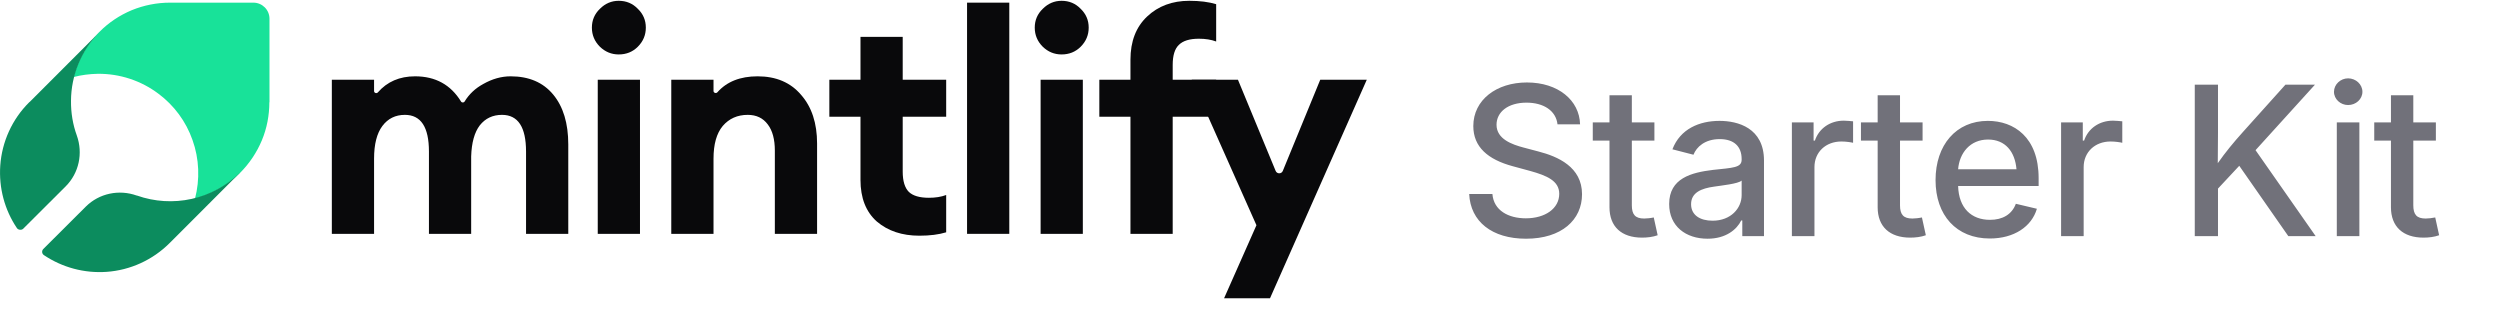
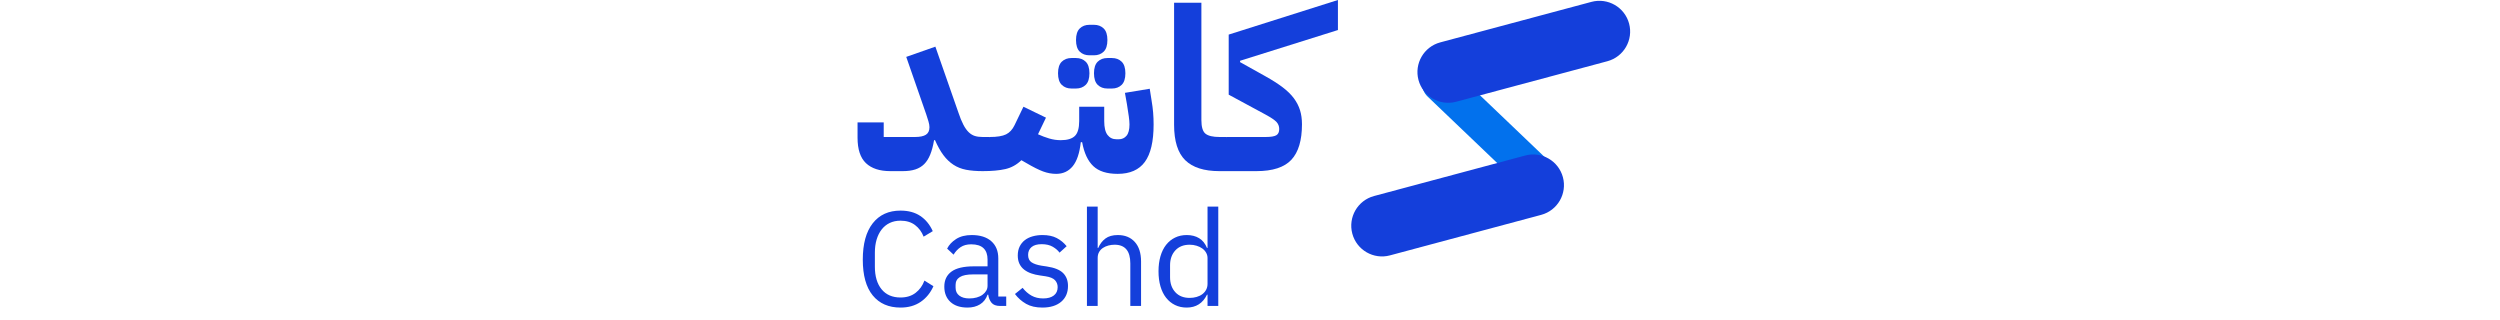
- <svg xmlns="http://www.w3.org/2000/svg" width="180" height="23" viewBox="0 0 180 23" fill="none">
-   <path d="M91.44 21.476H88.133L90.464 16.216L85.802 5.74H89.132L91.847 12.307C91.943 12.536 92.268 12.536 92.362 12.306L95.058 5.74H98.409L91.44 21.476Z" fill="#09090B" />
-   <path d="M81.393 16.837V8.403H79.152V5.74H81.393V4.297C81.393 2.98 81.792 1.944 82.592 1.19C83.391 0.435 84.404 0.058 85.633 0.058C86.387 0.058 87.031 0.139 87.564 0.302V2.988C87.208 2.854 86.794 2.788 86.32 2.788C85.655 2.788 85.174 2.936 84.878 3.232C84.582 3.513 84.434 3.994 84.434 4.674V5.74H87.564V8.403H84.434V16.837H81.393Z" fill="#09090B" />
-   <path d="M76.433 3.92C75.915 3.92 75.463 3.735 75.079 3.365C74.694 2.98 74.502 2.521 74.502 1.989C74.502 1.456 74.694 1.005 75.079 0.635C75.463 0.25 75.915 0.058 76.433 0.058C76.98 0.058 77.438 0.25 77.809 0.635C78.193 1.005 78.386 1.456 78.386 1.989C78.386 2.521 78.193 2.98 77.809 3.365C77.438 3.735 76.98 3.92 76.433 3.92ZM74.924 16.837V5.74H77.964V16.837H74.924Z" fill="#09090B" />
-   <path d="M69.628 16.837V0.191H72.669V16.837H69.628Z" fill="#09090B" />
-   <path d="M66.194 16.97C64.951 16.97 63.93 16.63 63.131 15.949C62.347 15.254 61.955 14.255 61.955 12.953V8.403H59.713V5.74H61.955V2.655H64.995V5.74H68.125V8.403H64.995V12.354C64.995 13.034 65.143 13.523 65.439 13.819C65.735 14.1 66.216 14.24 66.882 14.24C67.355 14.24 67.769 14.174 68.125 14.04V16.726C67.592 16.889 66.948 16.97 66.194 16.97Z" fill="#09090B" />
-   <path d="M48.332 16.837V5.74H51.373V6.551C51.373 6.688 51.559 6.748 51.65 6.646C52.328 5.879 53.293 5.495 54.546 5.495C55.878 5.495 56.921 5.939 57.676 6.827C58.445 7.7 58.83 8.869 58.83 10.334V16.837H55.789V10.844C55.789 10.03 55.619 9.402 55.279 8.958C54.939 8.499 54.458 8.27 53.836 8.27C53.096 8.27 52.497 8.536 52.038 9.069C51.594 9.601 51.373 10.386 51.373 11.421V16.837H48.332Z" fill="#09090B" />
-   <path d="M44.547 3.92C44.029 3.92 43.578 3.735 43.193 3.365C42.809 2.98 42.616 2.521 42.616 1.989C42.616 1.456 42.809 1.005 43.193 0.635C43.578 0.25 44.029 0.058 44.547 0.058C45.095 0.058 45.553 0.25 45.923 0.635C46.308 1.005 46.5 1.456 46.5 1.989C46.5 2.521 46.308 2.98 45.923 3.365C45.553 3.735 45.095 3.92 44.547 3.92ZM43.038 16.837V5.74H46.079V16.837H43.038Z" fill="#09090B" />
-   <path d="M37.875 16.837V10.911C37.875 9.15 37.298 8.27 36.144 8.27C35.478 8.27 34.945 8.521 34.546 9.024C34.161 9.527 33.954 10.275 33.924 11.266V16.837H30.884V10.911C30.884 9.15 30.306 8.27 29.152 8.27C28.472 8.27 27.932 8.536 27.532 9.069C27.133 9.601 26.933 10.386 26.933 11.421V16.837H23.892V5.74H26.933V6.559C26.933 6.695 27.116 6.755 27.206 6.652C27.878 5.881 28.771 5.495 29.885 5.495C31.349 5.495 32.452 6.1 33.193 7.309C33.252 7.404 33.395 7.403 33.454 7.307C33.774 6.78 34.219 6.361 34.79 6.05C35.441 5.68 36.099 5.495 36.765 5.495C38.082 5.495 39.103 5.932 39.828 6.805C40.553 7.678 40.916 8.876 40.916 10.4V16.837H37.875Z" fill="#09090B" />
-   <path d="M19.403 7.362V1.35C19.403 0.705 18.879 0.191 18.244 0.191H12.235C11.291 0.191 10.357 0.378 9.487 0.733C8.618 1.098 7.824 1.621 7.16 2.295L7.114 2.341C6.235 3.23 5.609 4.333 5.291 5.548C5.861 5.399 6.45 5.324 7.039 5.314C8.609 5.296 10.151 5.801 11.403 6.745C12.534 7.586 13.394 8.746 13.861 10.083C14.347 11.438 14.403 12.916 14.039 14.309C15.244 13.991 16.356 13.364 17.244 12.486L17.291 12.439C17.954 11.775 18.487 10.98 18.851 10.111C19.216 9.241 19.393 8.306 19.393 7.362H19.403Z" fill="#18E299" />
-   <path d="M5.112 7.26C5.121 5.416 5.857 3.646 7.151 2.324L2.151 7.326C2.133 7.344 2.114 7.354 2.095 7.372C0.876 8.583 0.14 10.204 0.019 11.918C-0.092 13.52 0.327 15.103 1.22 16.426C1.306 16.552 1.537 16.593 1.667 16.472L4.73 13.417C5.689 12.458 5.987 11.033 5.531 9.757C5.242 8.965 5.103 8.117 5.112 7.26Z" fill="#0C8C5E" />
-   <path d="M17.262 12.44C16.303 13.38 15.102 14.032 13.799 14.321C12.486 14.61 11.127 14.526 9.861 14.079C9.861 14.079 9.851 14.079 9.842 14.079C8.567 13.622 7.142 13.921 6.183 14.871L3.12 17.926C2.99 18.056 3.009 18.27 3.167 18.373C4.489 19.258 6.072 19.686 7.673 19.574C9.386 19.453 10.997 18.717 12.216 17.497L12.263 17.451L17.262 12.449V12.44Z" fill="#0C8C5E" />
-   <text x="105" y="17" font-family="Inter, ui-sans-serif, system-ui, -apple-system, sans-serif" font-size="15" font-weight="500" fill="#71717A" letter-spacing="-0.01em">Starter Kit</text>
+ <svg xmlns="http://www.w3.org/2000/svg" width="100%" height="100%" viewBox="0 0 172 22" version="1.1" xml:space="preserve" style="fill-rule:evenodd;clip-rule:evenodd;stroke-linejoin:round;stroke-miterlimit:2;">
+   <g id="g1" transform="matrix(0.162617,0,0,0.162617,265.8612,-148.9329)">
+     <g id="group-R5" transform="matrix(1,0,0,1,-1272.081,915.857)">
+       <g id="path2" transform="matrix(0.133333,0,0,-0.133333,0,130.12)">
+         <path d="M2220.77,357.539C2198.34,334.051 2161.05,333.191 2137.56,355.629L1809.13,669.32C1785.64,691.762 1784.79,729.039 1807.22,752.531C1829.66,776.02 1866.94,776.879 1890.43,754.441L2218.86,440.738C2242.35,418.309 2243.21,381.02 2220.77,357.539" style="fill:rgb(2,113,237);" />
+       </g>
+       <g id="path3" transform="matrix(0.133333,0,0,-0.133333,0,130.12)">
+         <path d="M2238.21,413.57C2252.14,361.59 2221.24,308.078 2169.26,294.16L1689.34,165.578C1637.36,151.648 1583.85,182.551 1569.93,234.531C1556,286.5 1586.9,340.012 1638.87,353.941L2118.8,482.52C2170.78,496.441 2224.29,465.551 2238.21,413.57" style="fill:rgb(20,63,219);" />
+       </g>
+       <g id="path4" transform="matrix(0.133333,0,0,-0.133333,0,130.12)">
+         <path d="M2448.21,901.07C2462.14,849.09 2431.24,795.578 2379.26,781.66L1899.34,653.078C1847.36,639.148 1793.85,670.051 1779.93,722.031C1766,774 1796.9,827.512 1848.87,841.441L2328.8,970.02C2380.78,983.941 2434.29,953.051 2448.21,901.07" style="fill:rgb(20,63,219);" />
+       </g>
+       <g id="path5" transform="matrix(0.133333,0,0,-0.133333,0,130.12)">
+         <path d="M103.98,432.941C70.281,432.941 44.531,441.359 26.719,458.211C8.91,475.059 0,502.02 0,539.078L0,587.461L83.039,587.461L83.039,541.25L181.961,541.25C197.852,541.25 209.52,543.66 216.98,548.469C224.449,553.289 228.18,561.23 228.18,572.301C228.18,577.602 227.09,583.852 224.93,591.07C222.762,598.289 220.469,605.52 218.07,612.738L154.52,795.422L246.949,827.922L319.879,619.238C325.18,603.352 330.469,590.352 335.77,580.238C341.059,570.129 346.719,562.191 352.738,556.41C358.75,550.641 365.25,546.672 372.23,544.5C379.211,542.328 387.52,541.25 397.141,541.25L418.809,541.25L418.809,454.602L397.141,432.941C376.93,432.941 359.352,434.379 344.43,437.27C329.512,440.16 316.148,445.449 304.359,453.16C292.559,460.859 281.969,470.969 272.578,483.48C263.199,496 254.172,512.129 245.512,531.859L242.621,530.422C239.73,513.09 235.762,498.172 230.699,485.648C225.648,473.129 219.27,463.031 211.57,455.32C203.871,447.621 194.48,441.961 183.41,438.352C172.34,434.738 159.102,432.941 143.691,432.941L103.98,432.941" style="fill:rgb(20,63,219);fill-rule:nonzero;" />
+       </g>
+       <g id="path6" transform="matrix(0.133333,0,0,-0.133333,0,130.12)">
+         <path d="M397.141,519.59L418.809,541.25L419.531,541.25C442.629,541.25 459.84,544.02 471.16,549.551C482.469,555.09 491.5,564.84 498.23,578.801L526.398,637.289L597.879,602.629L572.609,549.922C584.16,544.621 595.961,540.172 607.988,536.559C620.031,532.949 632.301,531.141 644.82,531.141C665.52,531.141 680.441,535.59 689.59,544.5C698.73,553.41 703.309,569.172 703.309,591.801L703.309,637.289L782.73,637.289L782.73,591.801C782.73,571.578 786.219,556.898 793.199,547.75C800.18,538.602 809.691,534.031 821.73,534.031L828.949,534.031C839.059,534.031 847.238,537.762 853.5,545.219C859.762,552.68 862.879,564.602 862.879,580.969C862.879,587.699 862.16,596.25 860.719,606.602C859.27,616.949 857.352,629.59 854.941,644.512L848.441,681.328L927.148,694.328L932.93,657.512C935.328,643.551 937.02,630.43 937.98,618.148C938.941,605.879 939.422,593.48 939.422,580.969C939.422,527.051 930.16,487.461 911.621,462.18C893.09,436.91 864.328,424.27 825.34,424.27C791.16,424.27 765.398,432.461 748.07,448.82C730.738,465.191 718.949,490.461 712.691,524.641L708.359,524.641C704.512,489.98 695.961,464.59 682.73,448.461C669.488,432.34 652.039,424.27 630.379,424.27C616.41,424.27 602.578,426.801 588.859,431.859C575.141,436.91 557.199,445.941 535.059,458.93L519.898,467.602C504.969,453.16 488.012,443.77 468.988,439.441C449.98,435.109 426.031,432.941 397.141,432.941L397.141,519.59ZM792.84,695.051C780.328,695.051 770.102,698.898 762.148,706.609C754.211,714.309 750.238,726.578 750.238,743.43C750.238,760.281 754.211,772.559 762.148,780.262C770.102,787.961 780.328,791.809 792.84,791.809L807.281,791.809C819.801,791.809 830.031,787.961 837.969,780.262C845.922,772.559 849.891,760.281 849.891,743.43C849.891,726.578 845.922,714.309 837.969,706.609C830.031,698.898 819.801,695.051 807.281,695.051L792.84,695.051ZM678.75,695.051C666.238,695.051 656.012,698.898 648.07,706.609C640.121,714.309 636.148,726.578 636.148,743.43C636.148,760.281 640.121,772.559 648.07,780.262C656.012,787.961 666.238,791.809 678.75,791.809L693.199,791.809C705.711,791.809 715.941,787.961 723.879,780.262C731.828,772.559 735.801,760.281 735.801,743.43C735.801,726.578 731.828,714.309 723.879,706.609C715.941,698.898 705.711,695.051 693.199,695.051L678.75,695.051ZM735.801,800.48C723.281,800.48 713.051,804.328 705.109,812.031C697.172,819.73 693.199,832.012 693.199,848.859C693.199,865.699 697.172,877.98 705.109,885.68C713.051,893.379 723.281,897.238 735.801,897.238L750.238,897.238C762.762,897.238 772.988,893.379 780.93,885.68C788.871,877.98 792.84,865.699 792.84,848.859C792.84,832.012 788.871,819.73 780.93,812.031C772.988,804.328 762.762,800.48 750.238,800.48L735.801,800.48" style="fill:rgb(20,63,219);fill-rule:nonzero;" />
+       </g>
+       <g id="path7" transform="matrix(0.133333,0,0,-0.133333,0,130.12)">
+         <path d="M1148.11,432.941C1099.49,432.941 1063.38,444.488 1039.79,467.602C1016.21,490.711 1004.41,528.25 1004.41,580.238L1004.41,967.281L1091.06,967.281L1091.06,594.68C1091.06,573.02 1095.39,558.699 1104.06,551.719C1112.72,544.738 1127.65,541.25 1148.83,541.25L1170.49,541.25L1170.49,454.602L1148.83,432.941L1148.11,432.941" style="fill:rgb(20,63,219);fill-rule:nonzero;" />
+       </g>
+       <g id="path8" transform="matrix(0.133333,0,0,-0.133333,0,130.12)">
+         <path d="M1148.83,519.59L1170.49,541.25L1294.69,541.25C1311.06,541.25 1322.37,543.059 1328.63,546.672C1334.88,550.281 1338.01,556.898 1338.01,566.52C1338.01,575.191 1335.12,582.648 1329.35,588.91C1323.57,595.172 1311.78,603.109 1293.97,612.738L1177.71,675.559L1177.71,866.191L1524.31,975.941L1524.31,880.629L1213.82,783.148L1213.82,778.809L1293.97,734.051C1315.63,722.012 1333.92,710.34 1348.84,699.02C1363.77,687.711 1375.68,676.039 1384.59,664C1393.49,651.969 1399.99,639.328 1404.08,626.09C1408.17,612.859 1410.22,598.051 1410.22,581.691C1410.22,530.66 1399.03,493.109 1376.64,469.039C1354.26,444.969 1317.31,432.941 1265.8,432.941L1148.83,432.941L1148.83,519.59" style="fill:rgb(20,63,219);fill-rule:nonzero;" />
+       </g>
+       <g id="path9" transform="matrix(0.133333,0,0,-0.133333,0,130.12)">
+         <path d="M136.379,0C98.602,0 69.199,12.859 48.172,38.57C27.148,64.281 16.641,102.129 16.641,152.129C16.641,202.129 27.148,240.559 48.172,267.398C69.199,294.25 98.602,307.68 136.379,307.68C161.379,307.68 182.34,301.988 199.238,290.629C216.141,279.27 229.281,263.211 238.66,242.48L209.68,225C203.711,240.34 194.621,252.629 182.41,261.859C170.191,271.102 154.852,275.711 136.379,275.711C123.602,275.711 112.16,273.301 102.078,268.469C91.988,263.641 83.469,256.75 76.512,247.801C69.551,238.852 64.219,228.199 60.531,215.84C56.84,203.48 54.988,189.629 54.988,174.289L54.988,129.969C54.988,99.289 62.09,75.289 76.301,57.961C90.5,40.629 110.531,31.961 136.379,31.961C155.422,31.961 171.328,36.859 184.109,46.66C196.898,56.461 206.27,69.461 212.238,85.648L240.789,67.762C231.41,46.73 217.922,30.191 200.309,18.109C182.691,6.039 161.379,0 136.379,0" style="fill:rgb(20,63,219);fill-rule:nonzero;" />
+       </g>
+       <g id="path10" transform="matrix(0.133333,0,0,-0.133333,0,130.12)">
+         <path d="M452.578,5.109C439.801,5.109 430.641,8.52 425.102,15.34C419.559,22.16 416.078,30.68 414.66,40.91L412.52,40.91C407.691,27.27 399.738,17.051 388.66,10.23C377.578,3.41 364.371,0 349.031,0C325.73,0 307.621,5.969 294.699,17.898C281.77,29.828 275.309,46.019 275.309,66.48C275.309,87.219 282.91,103.129 298.102,114.211C313.301,125.289 336.961,130.828 369.059,130.828L412.52,130.828L412.52,152.559C412.52,168.18 408.262,180.121 399.738,188.359C391.219,196.59 378.148,200.711 360.531,200.711C347.18,200.711 336.031,197.73 327.078,191.762C318.129,185.801 310.68,177.84 304.711,167.898L284.262,187.078C290.219,199.012 299.738,209.172 312.809,217.551C325.879,225.93 342.352,230.121 362.238,230.121C388.941,230.121 409.68,223.578 424.461,210.512C439.23,197.449 446.621,179.262 446.621,155.969L446.621,34.941L471.762,34.941L471.762,5.109L452.578,5.109ZM354.57,28.98C363.09,28.98 370.898,29.969 378.012,31.961C385.109,33.949 391.219,36.789 396.328,40.48C401.441,44.18 405.422,48.441 408.262,53.27C411.102,58.102 412.52,63.352 412.52,69.039L412.52,105.262L367.352,105.262C347.75,105.262 333.469,102.422 324.531,96.731C315.578,91.051 311.102,82.809 311.102,72.02L311.102,63.07C311.102,52.27 315.012,43.891 322.82,37.93C330.629,31.961 341.219,28.981 354.57,28.981" style="fill:rgb(20,63,219);fill-rule:nonzero;" />
+       </g>
+       <g id="path11" transform="matrix(0.133333,0,0,-0.133333,0,130.12)">
+         <path d="M586.391,0C565.941,0 548.82,3.91 535.039,11.719C521.262,19.531 509.398,29.969 499.461,43.039L523.75,62.641C532.27,51.852 541.789,43.539 552.301,37.711C562.809,31.891 575.031,28.98 588.949,28.98C603.441,28.98 614.73,32.102 622.828,38.352C630.922,44.602 634.969,53.41 634.969,64.769C634.969,73.301 632.199,80.609 626.66,86.719C621.121,92.828 611.109,97.019 596.621,99.289L579.148,101.852C568.922,103.27 559.539,105.469 551.02,108.449C542.5,111.441 535.039,115.41 528.648,120.391C522.262,125.359 517.281,131.539 513.73,138.922C510.18,146.309 508.41,155.121 508.41,165.34C508.41,176.141 510.398,185.59 514.371,193.68C518.352,201.781 523.82,208.531 530.781,213.922C537.738,219.32 546.051,223.371 555.711,226.07C565.371,228.77 575.738,230.121 586.82,230.121C604.711,230.121 619.699,226.988 631.77,220.738C643.852,214.488 654.43,205.828 663.52,194.75L640.941,174.289C636.109,181.109 629,187.289 619.629,192.828C610.25,198.371 598.461,201.141 584.262,201.141C570.059,201.141 559.328,198.09 552.09,191.98C544.84,185.871 541.219,177.559 541.219,167.051C541.219,156.25 544.84,148.441 552.09,143.609C559.328,138.781 569.77,135.23 583.41,132.961L600.449,130.398C624.891,126.711 642.219,119.68 652.441,109.309C662.672,98.941 667.781,85.371 667.781,68.609C667.781,47.301 660.539,30.539 646.051,18.32C631.559,6.109 611.68,0 586.391,0" style="fill:rgb(20,63,219);fill-rule:nonzero;" />
+       </g>
+       <g id="path12" transform="matrix(0.133333,0,0,-0.133333,0,130.12)">
+         <path d="M727.871,320.461L761.961,320.461L761.961,189.211L763.672,189.211C769.059,201.711 776.66,211.648 786.461,219.039C796.27,226.422 809.41,230.121 825.879,230.121C848.609,230.121 866.578,222.801 879.789,208.172C893,193.539 899.609,172.871 899.609,146.172L899.609,5.109L865.512,5.109L865.512,140.199C865.512,179.691 848.891,199.43 815.66,199.43C808.84,199.43 802.23,198.578 795.84,196.879C789.449,195.172 783.691,192.621 778.578,189.211C773.469,185.801 769.422,181.469 766.441,176.211C763.449,170.949 761.961,164.781 761.961,157.672L761.961,5.109L727.871,5.109L727.871,320.461" style="fill:rgb(20,63,219);fill-rule:nonzero;" />
+       </g>
+       <g id="path13" transform="matrix(0.133333,0,0,-0.133333,0,130.12)">
+         <path d="M1110.55,40.91L1108.84,40.91C1095.49,13.641 1074.04,0 1044.49,0C1030.86,0 1018.5,2.699 1007.42,8.102C996.34,13.488 986.891,21.172 979.078,31.109C971.27,41.051 965.301,53.129 961.18,67.328C957.059,81.539 955,97.441 955,115.059C955,132.672 957.059,148.578 961.18,162.789C965.301,176.988 971.27,189.07 979.078,199.012C986.891,208.949 996.34,216.621 1007.42,222.02C1018.5,227.422 1030.86,230.121 1044.49,230.121C1059.84,230.121 1072.97,226.781 1083.91,220.102C1094.85,213.43 1103.16,203.129 1108.84,189.211L1110.55,189.211L1110.55,320.461L1144.64,320.461L1144.64,5.109L1110.55,5.109L1110.55,40.91ZM1053.87,30.68C1061.54,30.68 1068.86,31.68 1075.82,33.672C1082.78,35.648 1088.81,38.57 1093.93,42.398C1099.04,46.238 1103.09,50.922 1106.07,56.461C1109.05,62 1110.55,68.32 1110.55,75.43L1110.55,157.25C1110.55,163.211 1109.05,168.82 1106.07,174.078C1103.09,179.34 1099.04,183.809 1093.93,187.5C1088.81,191.199 1082.78,194.109 1075.82,196.238C1068.86,198.371 1061.54,199.43 1053.87,199.43C1034.55,199.43 1019.35,193.398 1008.27,181.32C997.191,169.25 991.648,153.41 991.648,133.809L991.648,96.309C991.648,76.711 997.191,60.871 1008.27,48.789C1019.35,36.719 1034.55,30.68 1053.87,30.68" style="fill:rgb(20,63,219);fill-rule:nonzero;" />
+       </g>
+     </g>
+   </g>
</svg>
